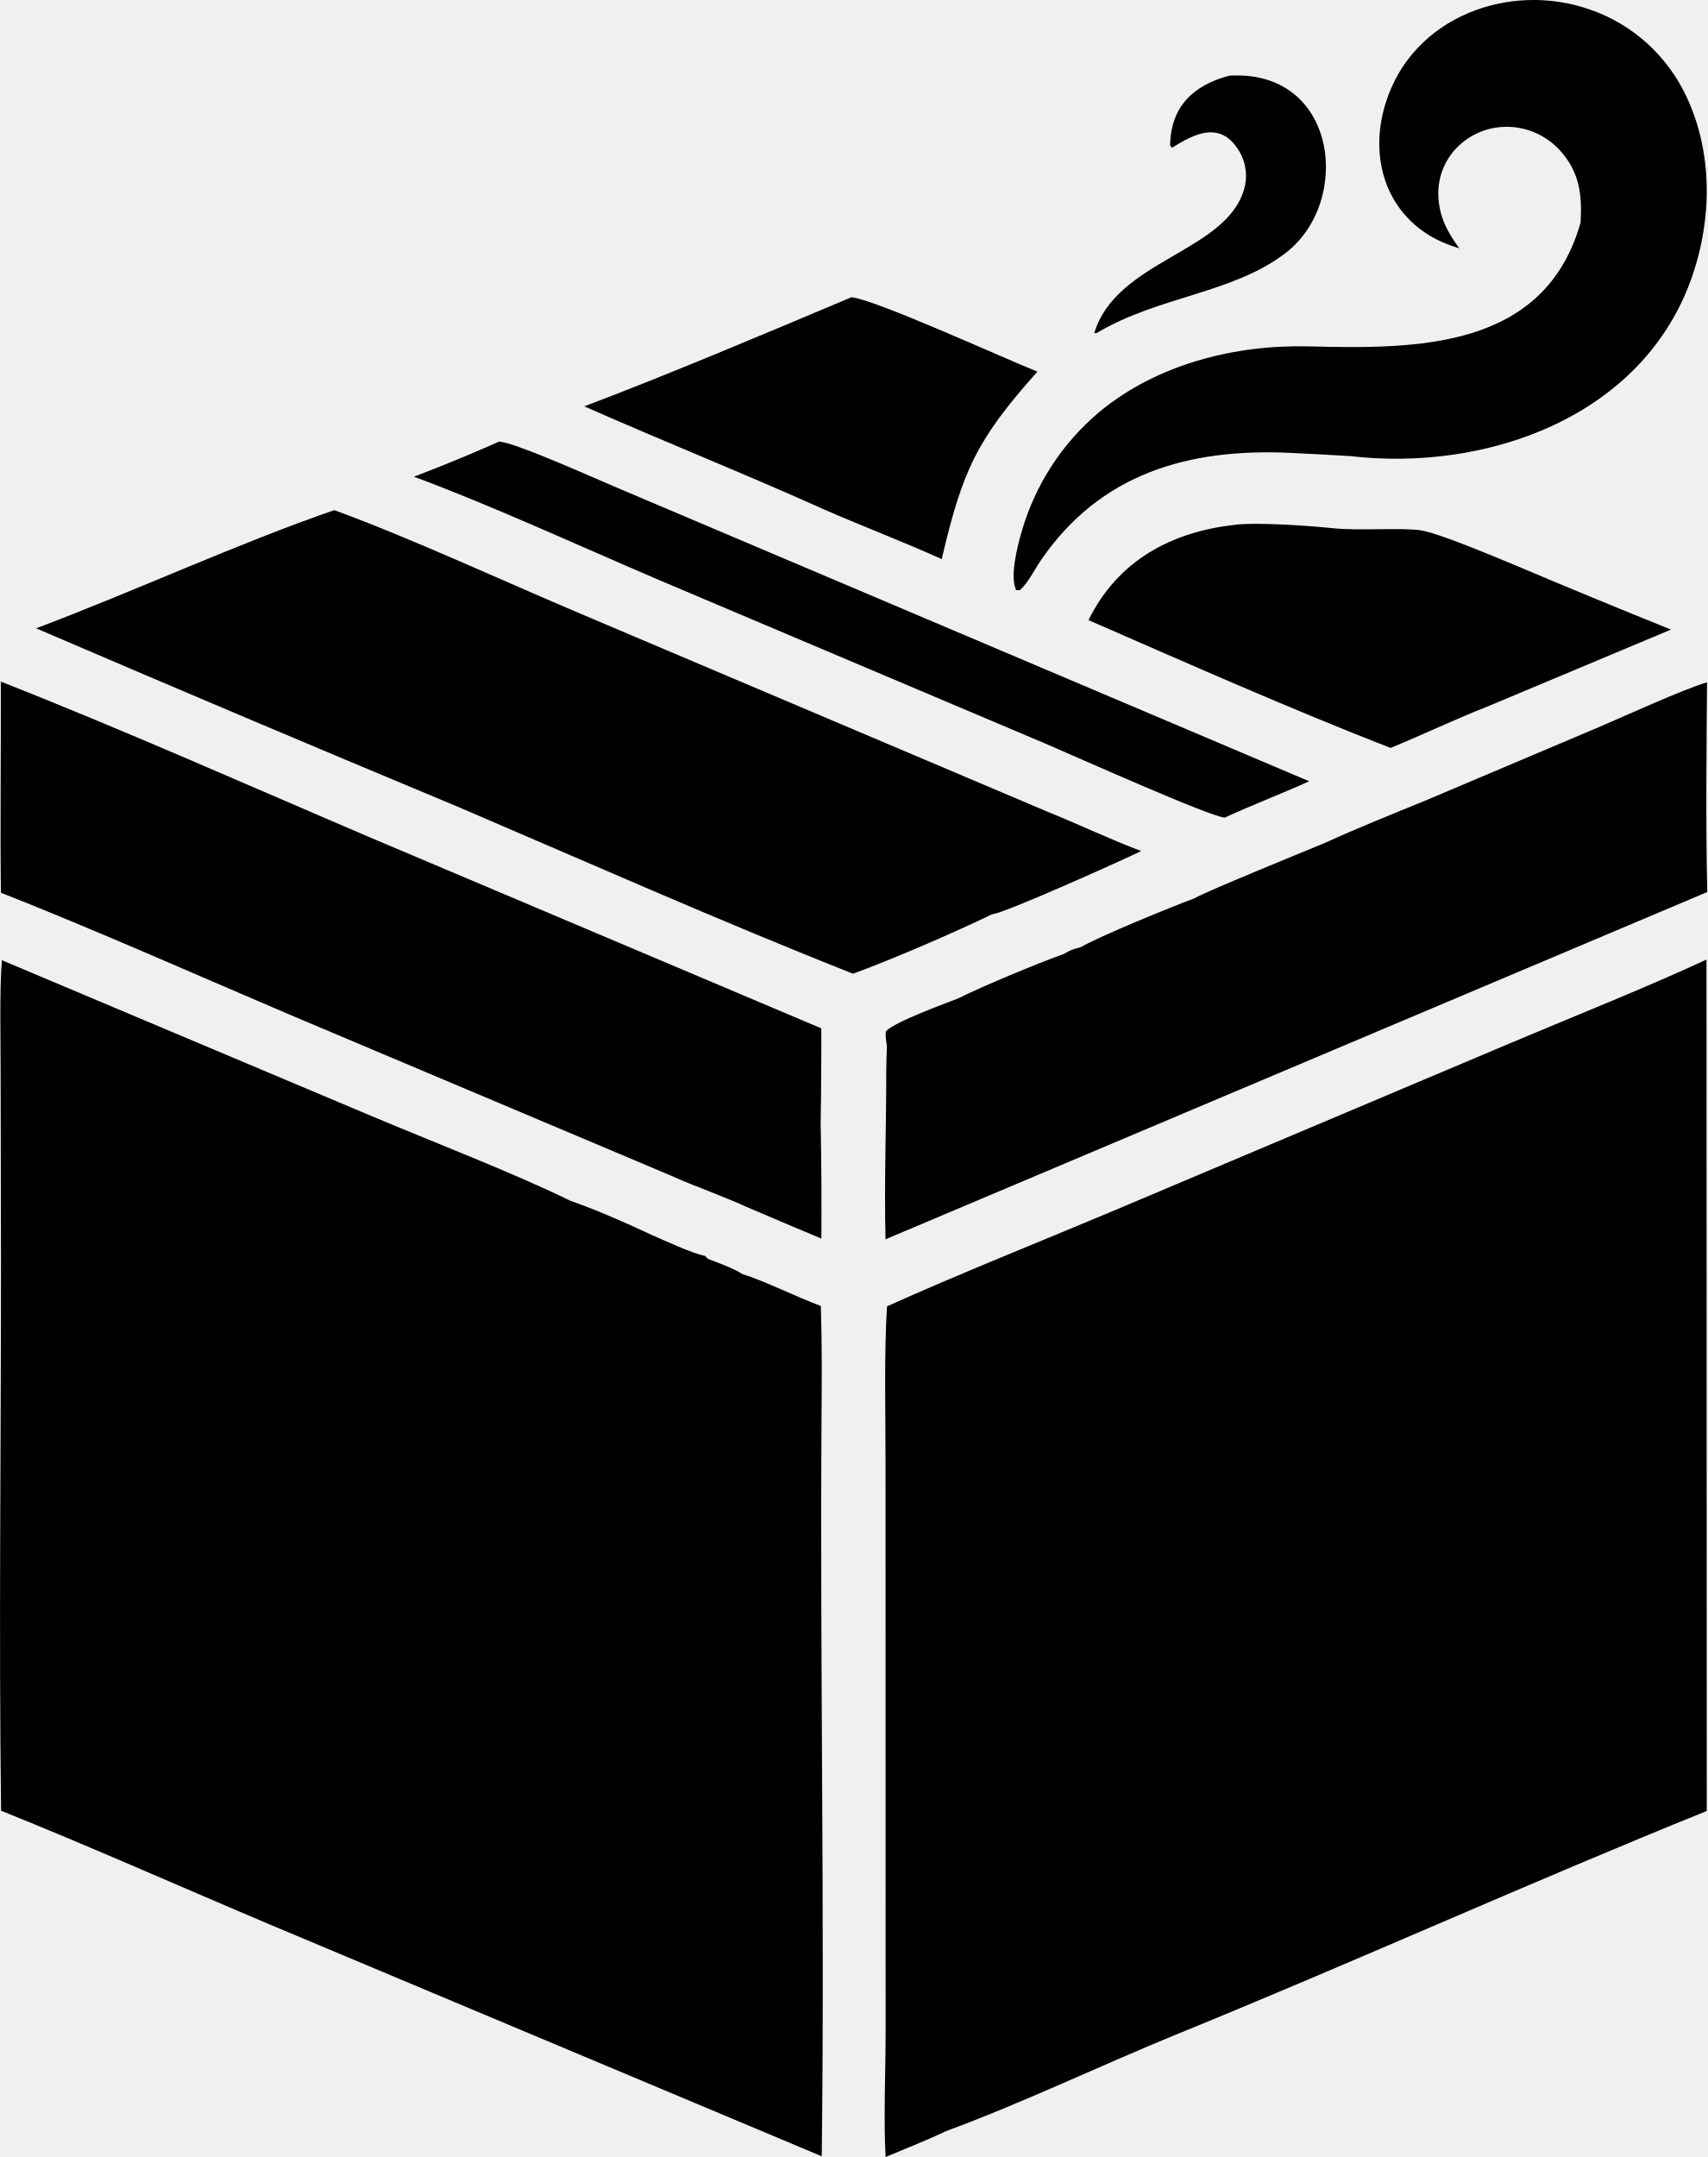
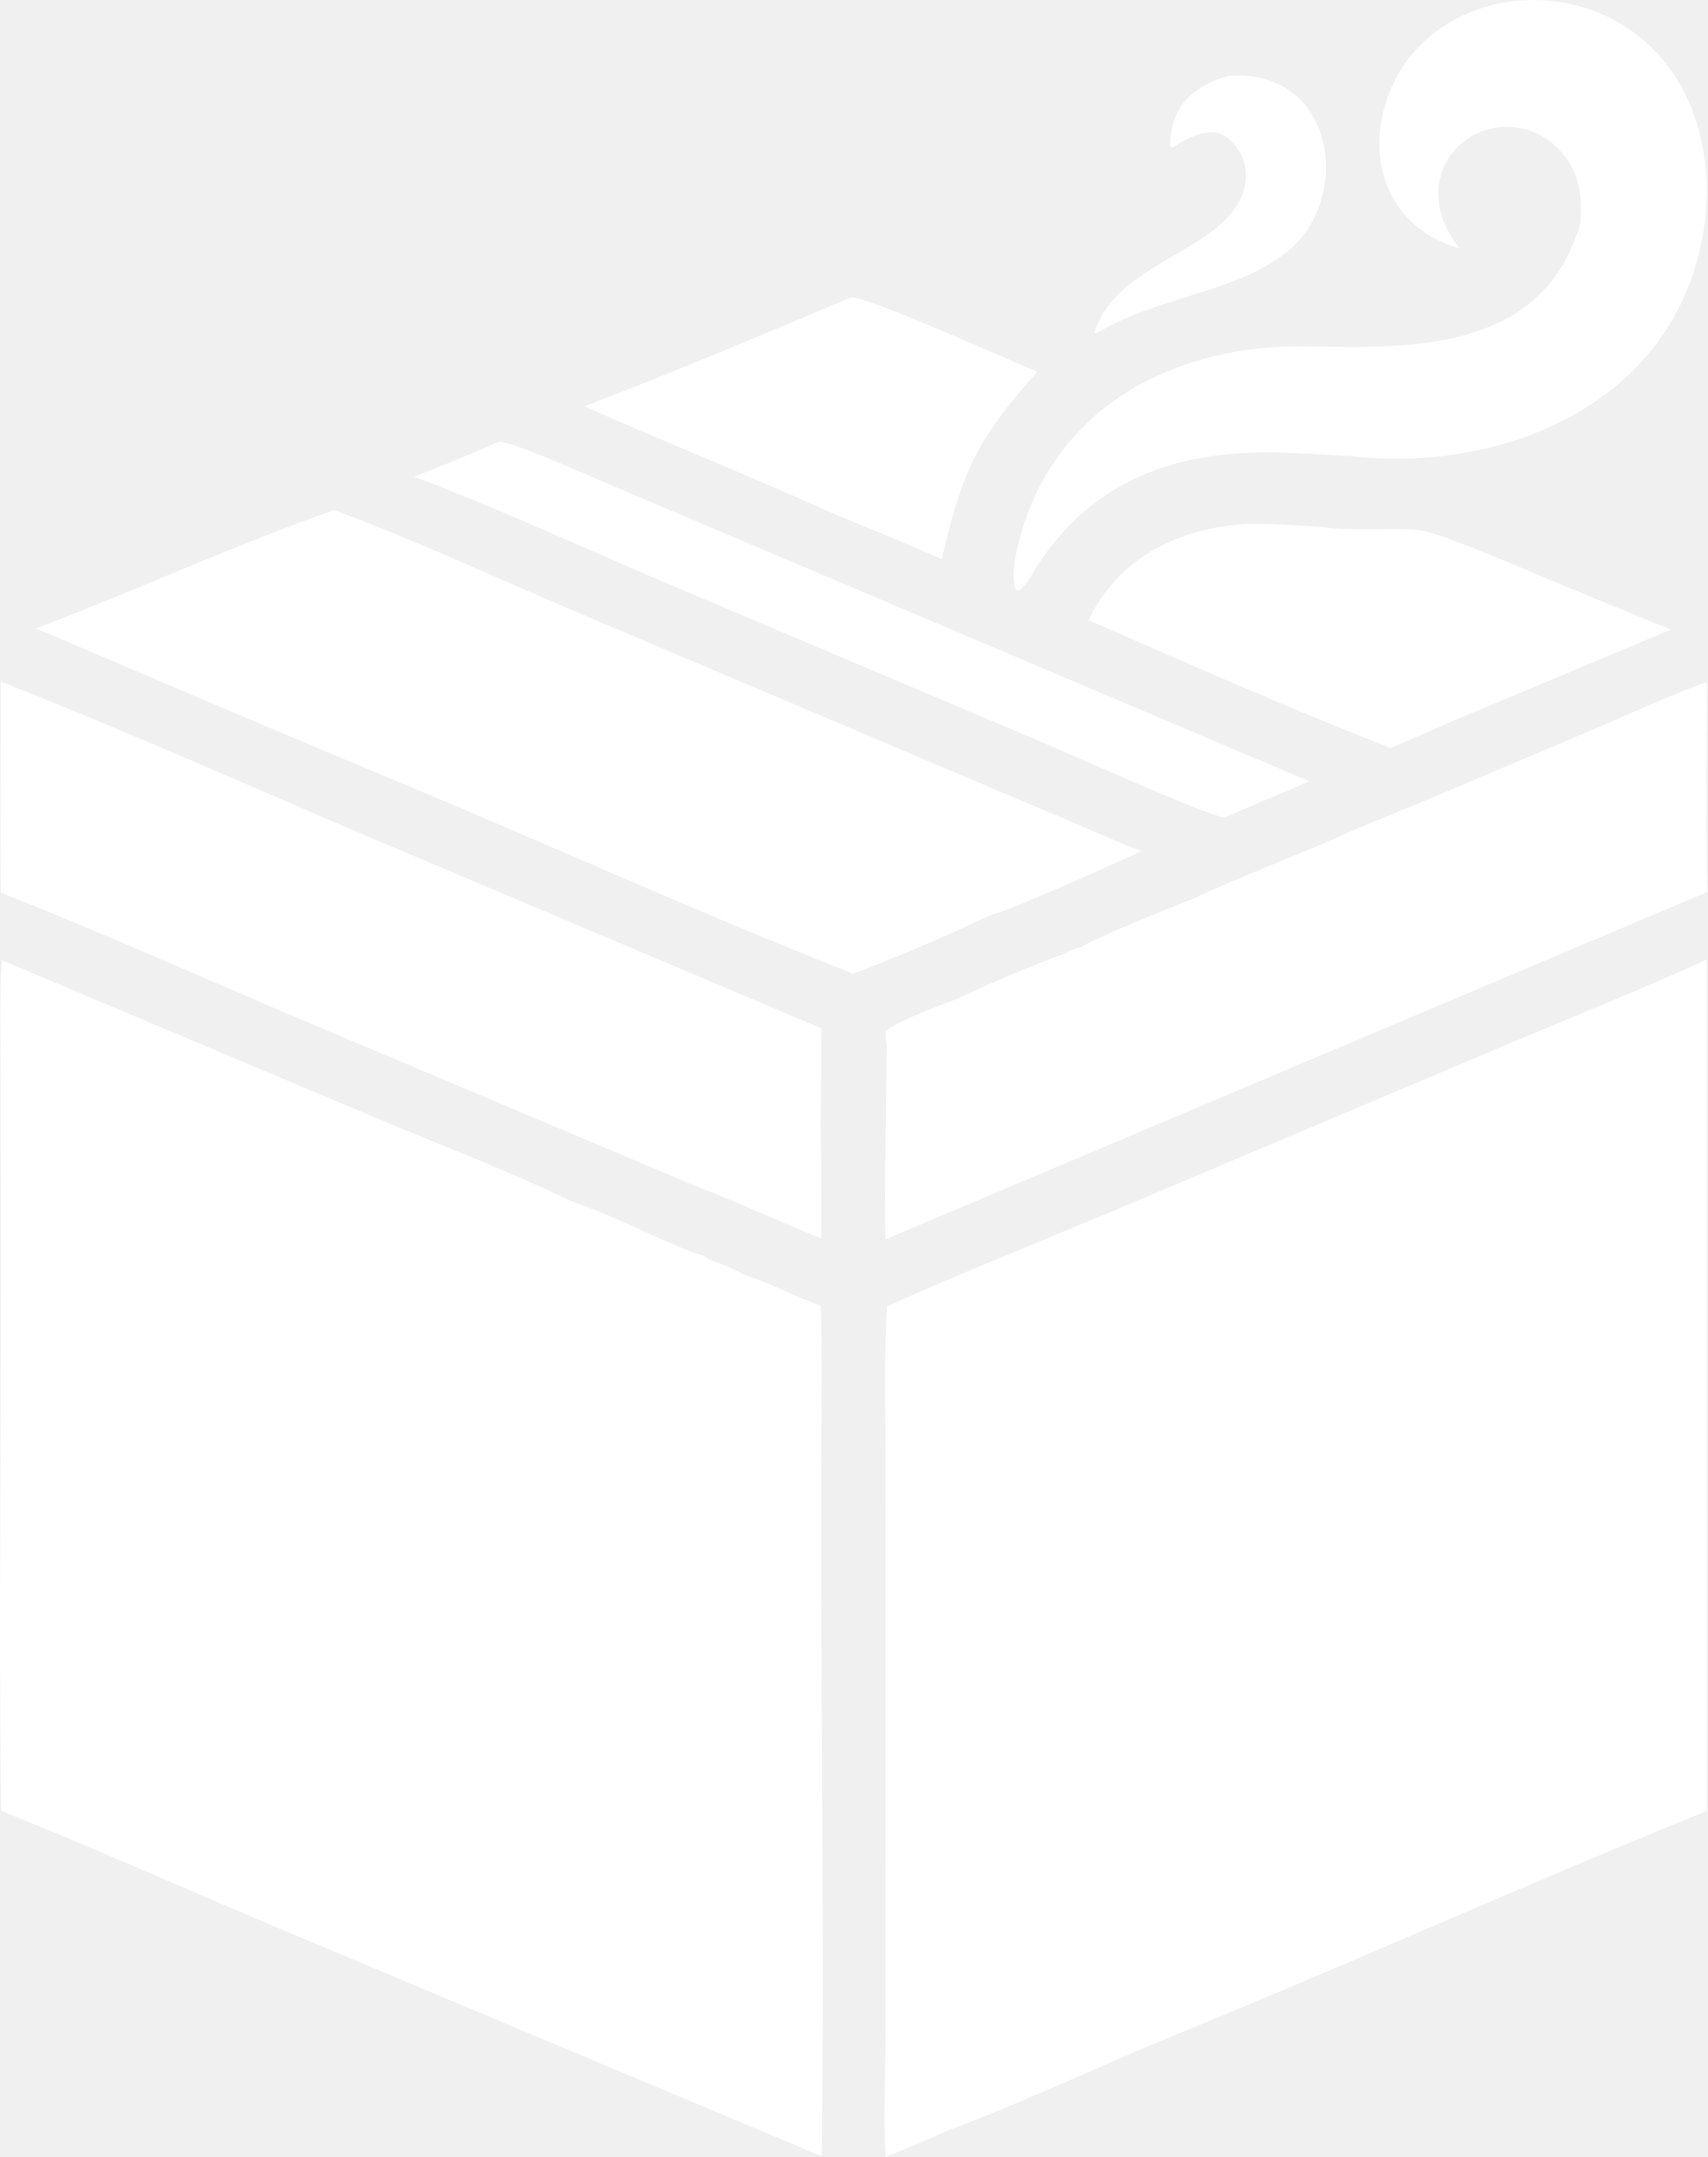
<svg xmlns="http://www.w3.org/2000/svg" width="19" height="24" viewBox="0 0 19 24" fill="none">
-   <path d="M18.994 20.15C17.026 20.945 15.059 21.835 13.09 22.637C12.285 22.966 11.327 23.421 10.525 23.713C10.329 23.809 10.061 23.913 9.856 24C9.832 23.646 9.856 22.988 9.856 22.608L9.855 16.302C9.856 15.785 9.837 15.042 9.872 14.535C10.669 14.176 11.546 13.827 12.358 13.486L16.805 11.608C17.489 11.319 18.33 10.984 18.991 10.677L18.994 20.15Z" fill="black" />
-   <path d="M4.147 12.423C4.8 12.698 5.732 13.058 6.351 13.362C6.641 13.462 6.977 13.612 7.256 13.742C7.404 13.806 7.699 13.945 7.844 13.973L7.881 14.008C8.008 14.057 8.149 14.106 8.263 14.176C8.518 14.256 8.856 14.428 9.135 14.531C9.148 14.931 9.146 15.344 9.143 15.744C9.124 18.491 9.179 21.246 9.145 23.992L3.017 21.419C2.022 20.999 1.01 20.548 0.012 20.147C-0.014 18.128 0.012 16.059 0.011 14.038L0.007 11.902C0.007 11.567 -0.006 11.005 0.021 10.684L4.147 12.423Z" fill="black" />
-   <path d="M18.997 7.592C18.992 8.353 18.981 9.165 19 9.925L9.855 13.789C9.839 13.159 9.864 12.54 9.863 11.914C9.863 11.823 9.867 11.729 9.87 11.638C9.864 11.599 9.847 11.488 9.863 11.471C9.973 11.362 10.527 11.163 10.66 11.11C10.956 10.964 11.527 10.727 11.839 10.614C11.922 10.566 11.935 10.564 12.029 10.538C12.233 10.418 13.056 10.082 13.296 9.994C13.387 9.933 14.609 9.435 14.756 9.374C15.101 9.215 15.505 9.054 15.86 8.909L17.82 8.079C18.079 7.968 18.75 7.662 18.997 7.592Z" fill="black" />
-   <path d="M0.009 7.584C1.335 8.104 2.805 8.757 4.119 9.318L9.14 11.442C9.142 11.695 9.138 11.953 9.137 12.207L9.133 12.497C9.141 12.925 9.144 13.353 9.141 13.781C8.91 13.685 8.68 13.588 8.45 13.489L8.327 13.437C8.174 13.365 7.962 13.285 7.801 13.219C7.671 13.171 7.546 13.115 7.418 13.06L3.239 11.296C2.2 10.854 1.056 10.344 0.01 9.933C0.001 9.156 0.012 8.364 0.009 7.584Z" fill="black" />
-   <path d="M3.72 5.676C4.573 5.988 5.612 6.47 6.471 6.833L11.684 9.043C12.023 9.18 12.362 9.343 12.7 9.469C12.505 9.565 11.175 10.164 11.04 10.173C10.625 10.374 9.927 10.676 9.493 10.834C8.047 10.263 6.531 9.591 5.094 8.976C3.527 8.323 1.962 7.661 0.402 6.991C1.484 6.584 2.643 6.048 3.72 5.676Z" fill="black" />
-   <path d="M5.553 4.914C5.704 4.911 6.624 5.324 6.835 5.413L14.57 8.693C14.261 8.832 13.943 8.953 13.63 9.097C13.475 9.092 11.948 8.408 11.66 8.285L7.321 6.448C6.481 6.089 5.445 5.613 4.606 5.304C4.925 5.183 5.241 5.053 5.553 4.914Z" fill="black" />
-   <path d="M13.741 5.84C13.965 5.808 14.585 5.85 14.831 5.877C15.115 5.907 15.572 5.87 15.801 5.899C16.002 5.926 16.637 6.197 16.857 6.287C17.435 6.532 18.015 6.771 18.596 7.005L16.54 7.867C16.199 8 15.824 8.179 15.475 8.322C14.377 7.895 13.198 7.373 12.114 6.9C12.439 6.237 13.038 5.917 13.741 5.84Z" fill="black" />
-   <path fill-rule="evenodd" clip-rule="evenodd" d="M15.422 1.142C15.723 0.185 16.801 -0.209 17.696 0.107C18.165 0.268 18.55 0.615 18.765 1.068C19.059 1.686 19.055 2.416 18.838 3.057C18.301 4.643 16.535 5.256 15.012 5.073L15.021 5.03L15.012 5.074C14.789 5.06 14.566 5.049 14.342 5.038C13.23 4.99 12.245 5.264 11.581 6.238C11.505 6.35 11.448 6.476 11.35 6.567L11.308 6.566C11.237 6.414 11.321 6.084 11.368 5.922C11.518 5.395 11.822 4.928 12.239 4.58C12.882 4.049 13.749 3.834 14.561 3.854C15.753 3.883 17.186 3.896 17.59 2.477C17.621 2.49 17.634 2.485 17.638 2.52C17.653 2.636 17.656 2.75 17.649 2.86C17.656 2.75 17.653 2.636 17.638 2.519C17.634 2.485 17.621 2.49 17.59 2.477C17.608 2.176 17.581 1.924 17.371 1.685C17.219 1.513 17.003 1.413 16.776 1.411C16.562 1.408 16.357 1.493 16.208 1.648C16.073 1.789 16 1.979 16.007 2.175C16.014 2.408 16.108 2.582 16.24 2.763L16.206 2.752C15.49 2.532 15.202 1.84 15.422 1.142Z" fill="black" />
-   <path d="M9.476 3.307C9.748 3.335 11.179 3.99 11.545 4.135C10.87 4.891 10.712 5.231 10.48 6.221C10.066 6.033 9.601 5.857 9.177 5.671C8.296 5.275 7.389 4.913 6.502 4.521C7.429 4.172 8.552 3.696 9.476 3.307Z" fill="black" />
-   <path d="M13.679 0.842C14.885 0.767 15.055 2.243 14.306 2.816C13.716 3.268 12.901 3.292 12.205 3.705L12.178 3.706C12.423 2.894 13.634 2.81 13.843 2.113C13.886 1.974 13.87 1.823 13.799 1.696C13.594 1.337 13.303 1.48 13.044 1.644L13.022 1.62C13.028 1.181 13.285 0.948 13.679 0.842Z" fill="black" />
+   <path d="M18.994 20.15C17.026 20.945 15.059 21.835 13.09 22.637C12.285 22.966 11.327 23.421 10.525 23.713C10.329 23.809 10.061 23.913 9.856 24C9.832 23.646 9.856 22.988 9.856 22.608L9.855 16.302C9.856 15.785 9.837 15.042 9.872 14.535C10.669 14.176 11.546 13.827 12.358 13.486L16.805 11.608C17.489 11.319 18.33 10.984 18.991 10.677L18.994 20.15Z" fill="white" />
+   <path d="M4.147 12.423C4.8 12.698 5.732 13.058 6.351 13.362C6.641 13.462 6.977 13.612 7.256 13.742C7.404 13.806 7.699 13.945 7.844 13.973L7.881 14.008C8.008 14.057 8.149 14.106 8.263 14.176C8.518 14.256 8.856 14.428 9.135 14.531C9.148 14.931 9.146 15.344 9.143 15.744C9.124 18.491 9.179 21.246 9.145 23.992L3.017 21.419C2.022 20.999 1.01 20.548 0.012 20.147C-0.014 18.128 0.012 16.059 0.011 14.038L0.007 11.902C0.007 11.567 -0.006 11.005 0.021 10.684L4.147 12.423Z" fill="white" />
+   <path d="M18.997 7.592C18.992 8.353 18.981 9.165 19 9.925L9.855 13.789C9.839 13.159 9.864 12.54 9.863 11.914C9.863 11.823 9.867 11.729 9.87 11.638C9.864 11.599 9.847 11.488 9.863 11.471C9.973 11.362 10.527 11.163 10.66 11.11C10.956 10.964 11.527 10.727 11.839 10.614C11.922 10.566 11.935 10.564 12.029 10.538C12.233 10.418 13.056 10.082 13.296 9.994C13.387 9.933 14.609 9.435 14.756 9.374C15.101 9.215 15.505 9.054 15.86 8.909L17.82 8.079C18.079 7.968 18.75 7.662 18.997 7.592Z" fill="white" />
+   <path d="M0.009 7.584C1.335 8.104 2.805 8.757 4.119 9.318L9.14 11.442C9.142 11.695 9.138 11.953 9.137 12.207L9.133 12.497C9.141 12.925 9.144 13.353 9.141 13.781C8.91 13.685 8.68 13.588 8.45 13.489L8.327 13.437C8.174 13.365 7.962 13.285 7.801 13.219C7.671 13.171 7.546 13.115 7.418 13.06L3.239 11.296C2.2 10.854 1.056 10.344 0.01 9.933C0.001 9.156 0.012 8.364 0.009 7.584Z" fill="white" />
+   <path d="M3.72 5.676C4.573 5.988 5.612 6.47 6.471 6.833L11.684 9.043C12.023 9.18 12.362 9.343 12.7 9.469C12.505 9.565 11.175 10.164 11.04 10.173C10.625 10.374 9.927 10.676 9.493 10.834C8.047 10.263 6.531 9.591 5.094 8.976C3.527 8.323 1.962 7.661 0.402 6.991C1.484 6.584 2.643 6.048 3.72 5.676Z" fill="white" />
+   <path d="M5.553 4.914C5.704 4.911 6.624 5.324 6.835 5.413L14.57 8.693C14.261 8.832 13.943 8.953 13.63 9.097C13.475 9.092 11.948 8.408 11.66 8.285L7.321 6.448C6.481 6.089 5.445 5.613 4.606 5.304C4.925 5.183 5.241 5.053 5.553 4.914Z" fill="white" />
+   <path d="M13.741 5.84C13.965 5.808 14.585 5.85 14.831 5.877C15.115 5.907 15.572 5.87 15.801 5.899C16.002 5.926 16.637 6.197 16.857 6.287C17.435 6.532 18.015 6.771 18.596 7.005L16.54 7.867C16.199 8 15.824 8.179 15.475 8.322C14.377 7.895 13.198 7.373 12.114 6.9C12.439 6.237 13.038 5.917 13.741 5.84Z" fill="white" />
+   <path fill-rule="evenodd" clip-rule="evenodd" d="M15.422 1.142C15.723 0.185 16.801 -0.209 17.696 0.107C18.165 0.268 18.55 0.615 18.765 1.068C19.059 1.686 19.055 2.416 18.838 3.057C18.301 4.643 16.535 5.256 15.012 5.073L15.021 5.03L15.012 5.074C14.789 5.06 14.566 5.049 14.342 5.038C13.23 4.99 12.245 5.264 11.581 6.238C11.505 6.35 11.448 6.476 11.35 6.567L11.308 6.566C11.237 6.414 11.321 6.084 11.368 5.922C11.518 5.395 11.822 4.928 12.239 4.58C12.882 4.049 13.749 3.834 14.561 3.854C15.753 3.883 17.186 3.896 17.59 2.477C17.621 2.49 17.634 2.485 17.638 2.52C17.653 2.636 17.656 2.75 17.649 2.86C17.656 2.75 17.653 2.636 17.638 2.519C17.634 2.485 17.621 2.49 17.59 2.477C17.608 2.176 17.581 1.924 17.371 1.685C17.219 1.513 17.003 1.413 16.776 1.411C16.562 1.408 16.357 1.493 16.208 1.648C16.073 1.789 16 1.979 16.007 2.175C16.014 2.408 16.108 2.582 16.24 2.763L16.206 2.752C15.49 2.532 15.202 1.84 15.422 1.142Z" fill="white" />
+   <path d="M9.476 3.307C9.748 3.335 11.179 3.99 11.545 4.135C10.87 4.891 10.712 5.231 10.48 6.221C10.066 6.033 9.601 5.857 9.177 5.671C8.296 5.275 7.389 4.913 6.502 4.521C7.429 4.172 8.552 3.696 9.476 3.307Z" fill="white" />
+   <path d="M13.679 0.842C14.885 0.767 15.055 2.243 14.306 2.816C13.716 3.268 12.901 3.292 12.205 3.705L12.178 3.706C12.423 2.894 13.634 2.81 13.843 2.113C13.886 1.974 13.87 1.823 13.799 1.696C13.594 1.337 13.303 1.48 13.044 1.644L13.022 1.62C13.028 1.181 13.285 0.948 13.679 0.842Z" fill="white" />
</svg>
